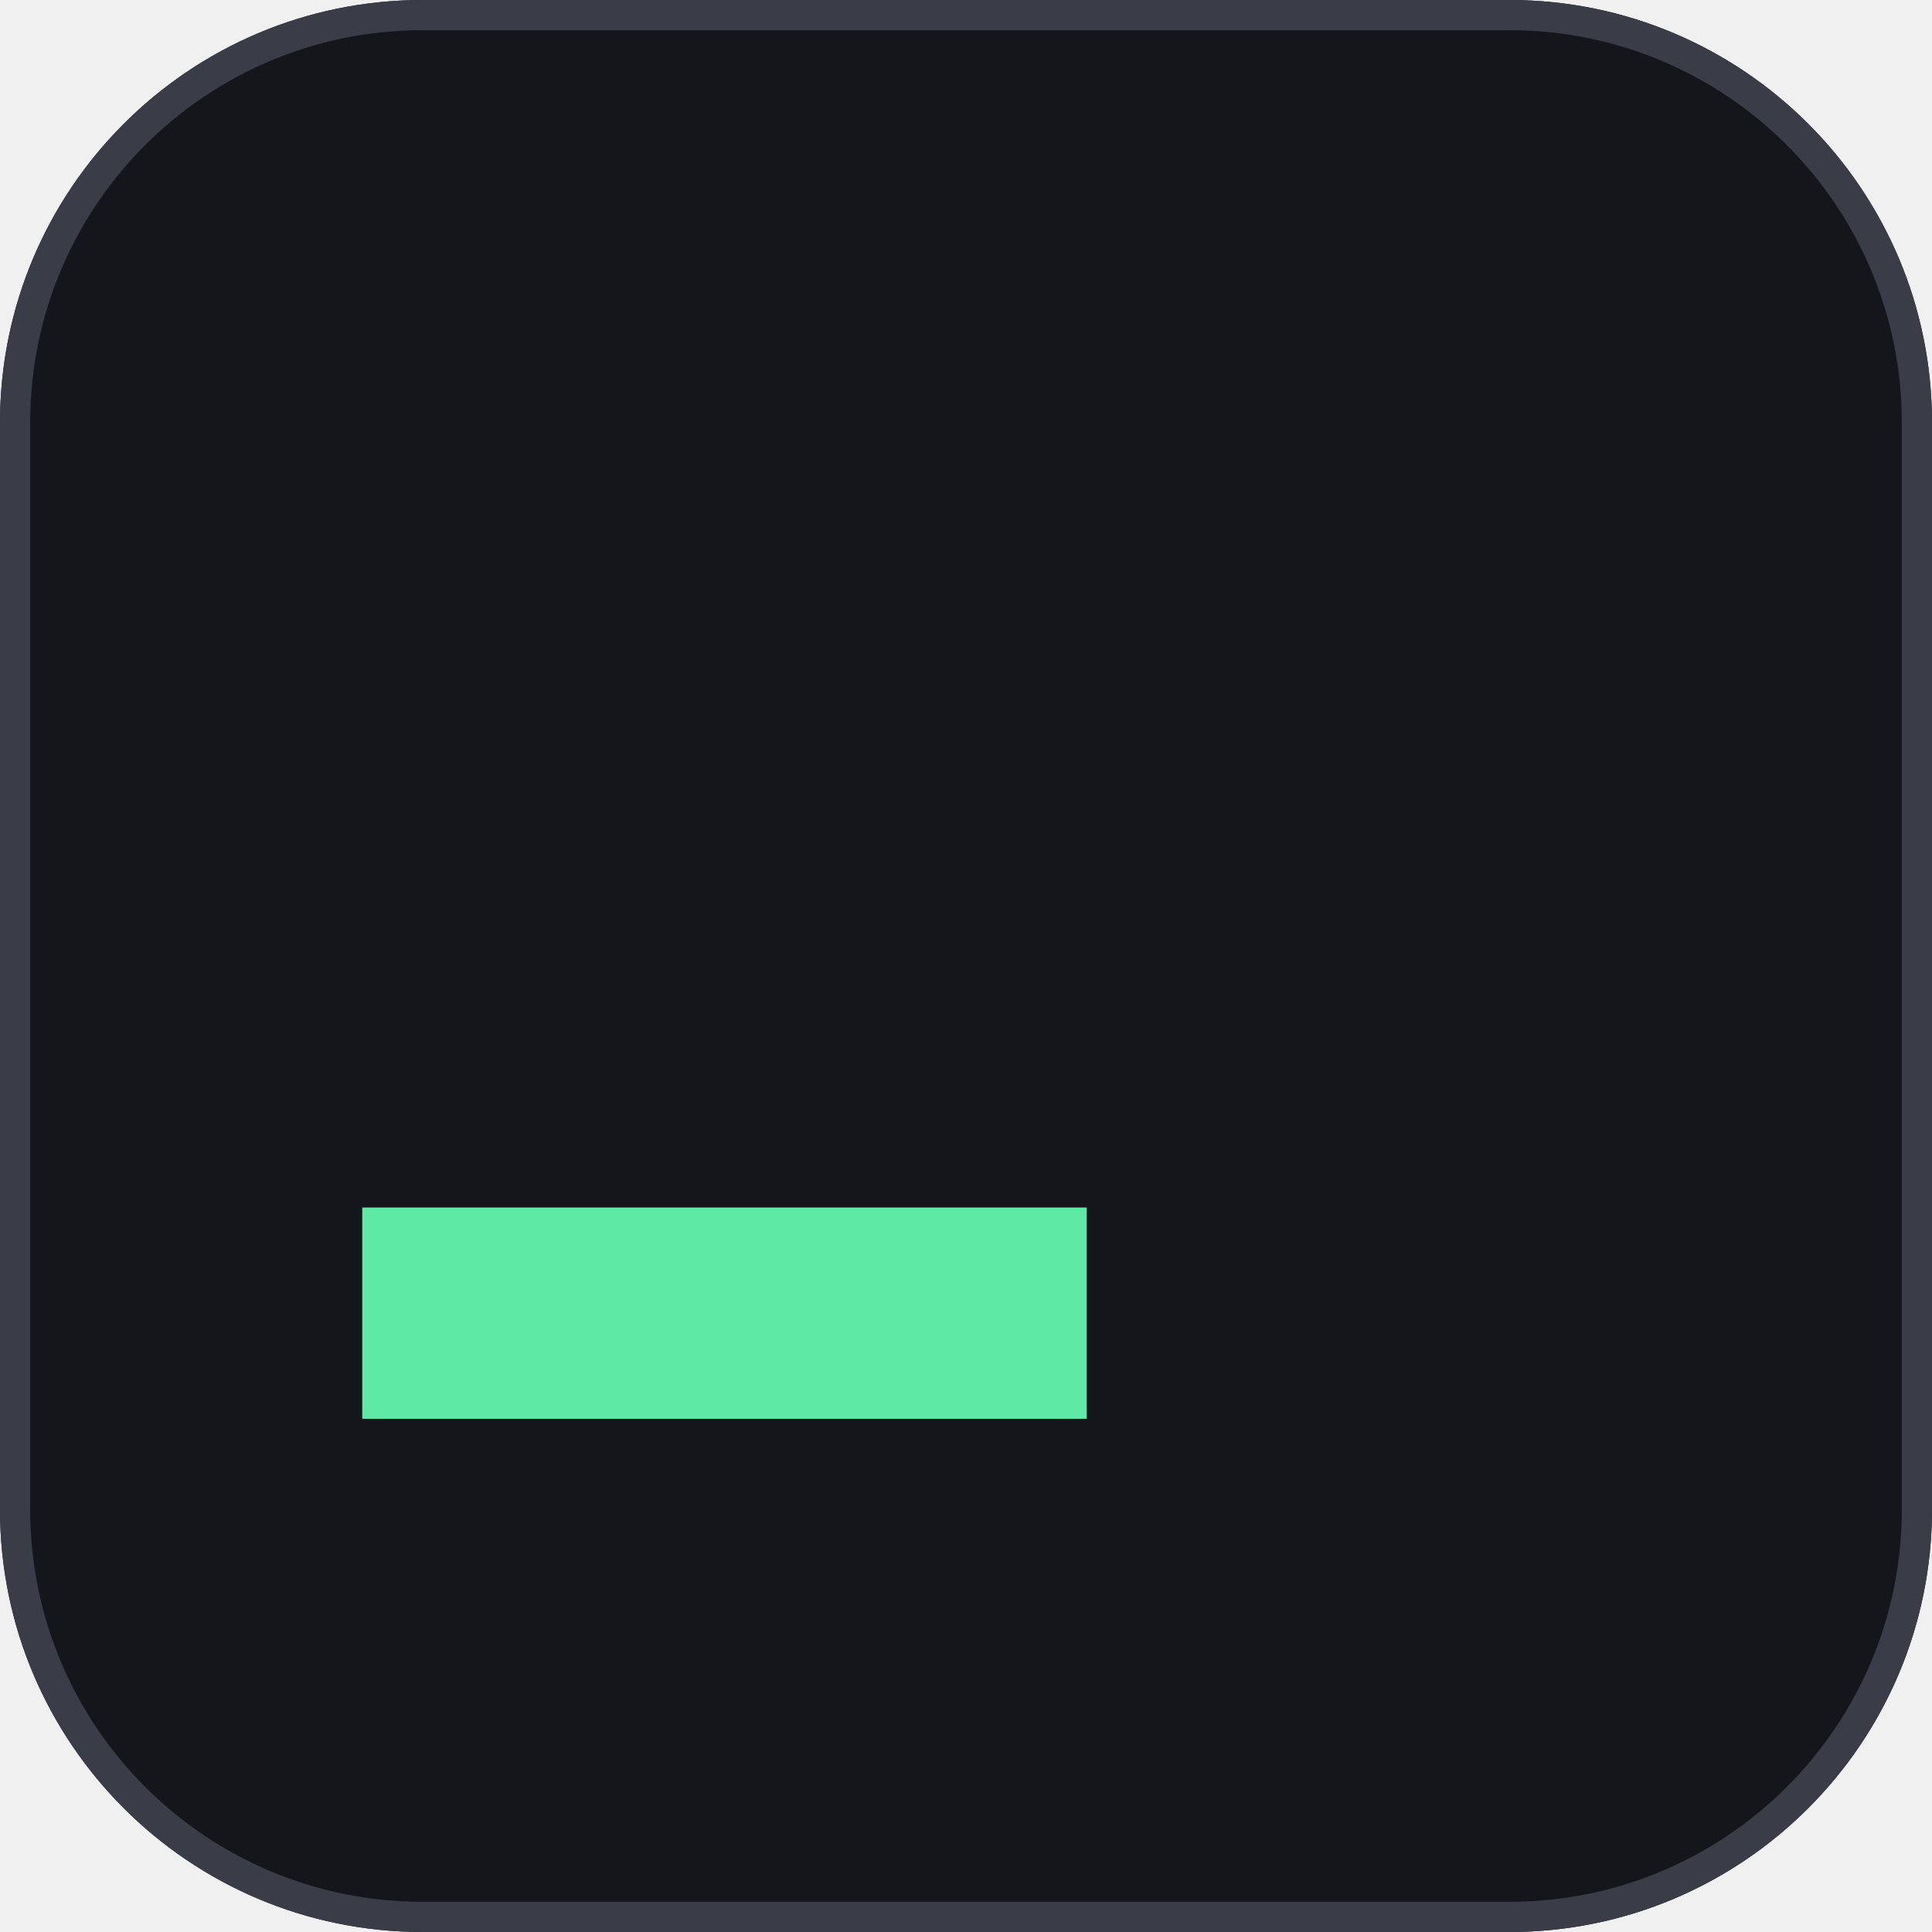
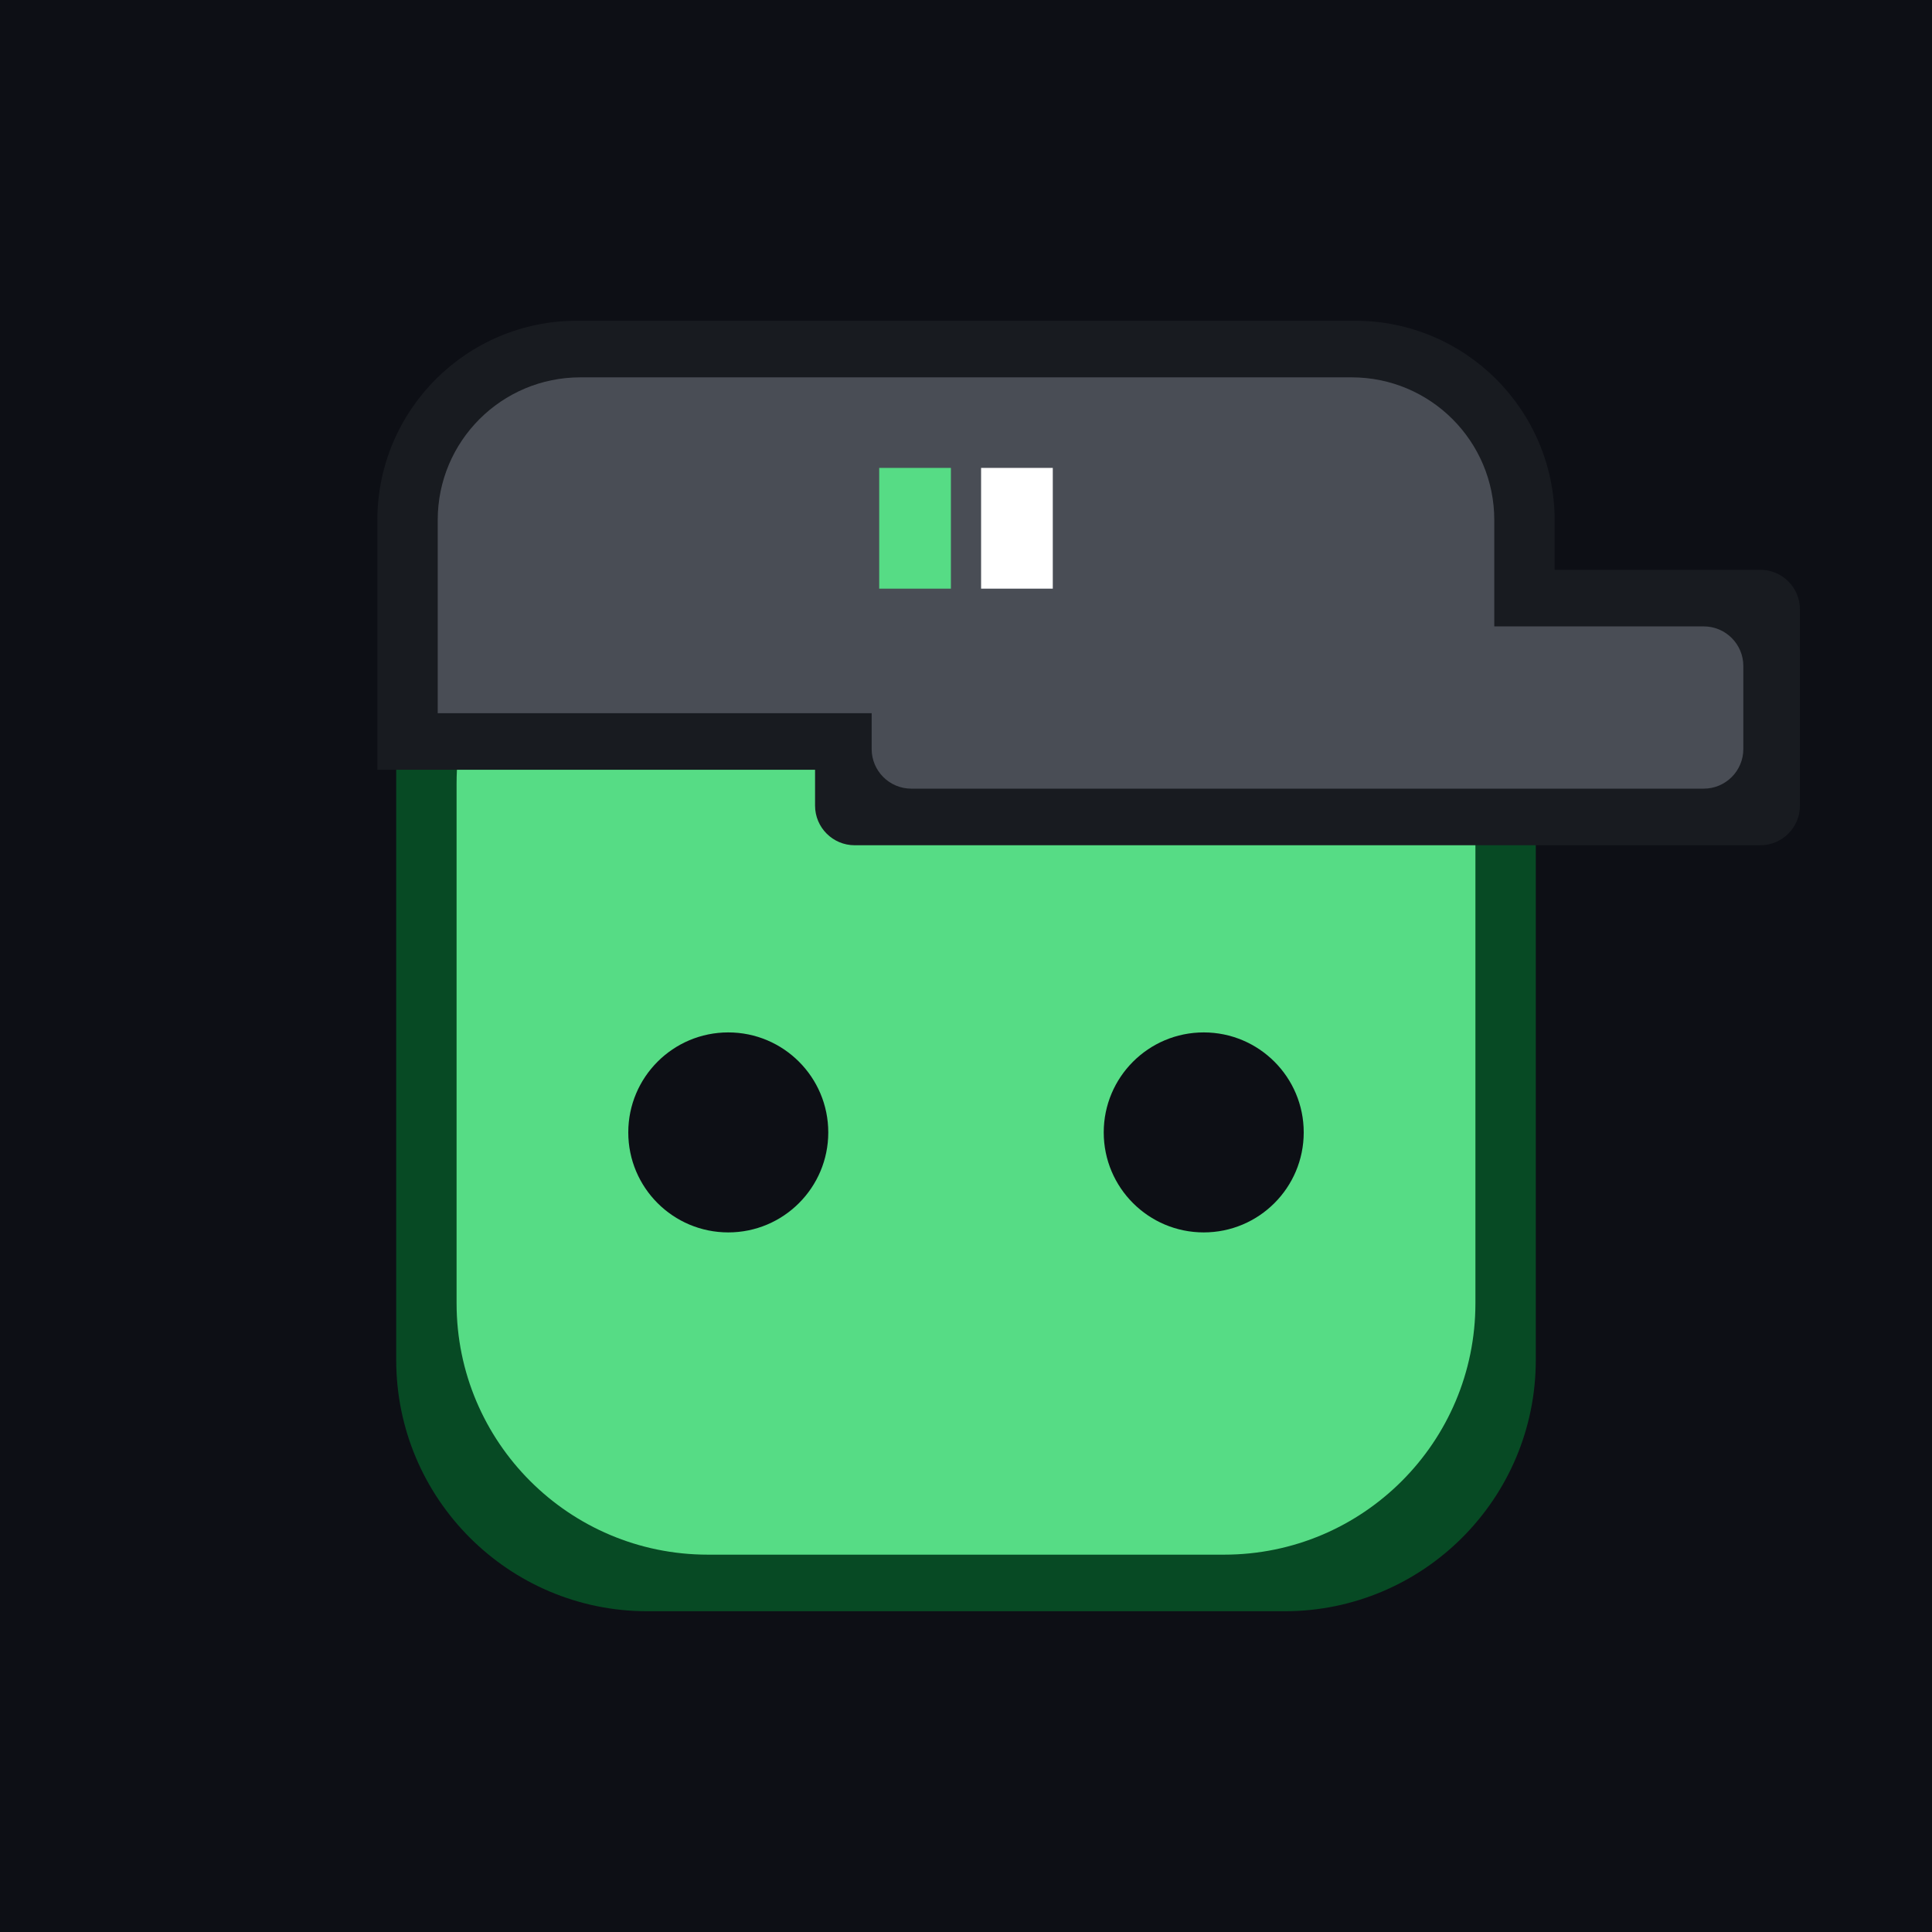
- <svg xmlns="http://www.w3.org/2000/svg" viewBox="0 0 64 64">
-   <rect width="64" height="64" rx="14" fill="#15161b" />
-   <rect width="63" height="63" x="0.5" y="0.5" rx="13.5" fill="none" stroke="#3a3d47" />
-   <rect x="12" y="40" width="24" height="7" fill="#5ee9a4" />
+ <svg xmlns="http://www.w3.org/2000/svg" viewBox="0 0 512 512" width="512" height="512">
+   <rect width="512" height="512" fill="#0D0F15" />
+   <rect x="105" y="126" width="302" height="301" rx="66.6" fill="#074A24" />
+   <rect x="121" y="141" width="270" height="271" rx="66.6" fill="#56DC85" />
+   <path d="M152.9,85 H359.1 A52.9,52.9 0 0 1 412,137.9 V204 H100 V137.9 A52.9,52.9 0 0 1 152.9,85 Z" fill="#181B20" />
+   <rect x="216" y="151" width="261" height="73" rx="10.5" fill="#181B20" />
+   <path d="M153.8,100 H358.2 A37.8,37.8 0 0 1 396,137.8 V189 H116 V137.8 A37.8,37.8 0 0 1 153.8,100 Z" fill="#494D55" />
+   <rect x="231" y="166" width="231" height="43" rx="10.5" fill="#494D55" />
+   <rect x="233" y="124" width="19" height="32" fill="#56DC85" />
+   <rect x="260" y="124" width="19" height="32" fill="#FFFFFF" />
+   <circle cx="193" cy="300.1" r="26.5" fill="#0D0F15" />
+   <circle cx="319" cy="300.1" r="26.5" fill="#0D0F15" />
</svg>
